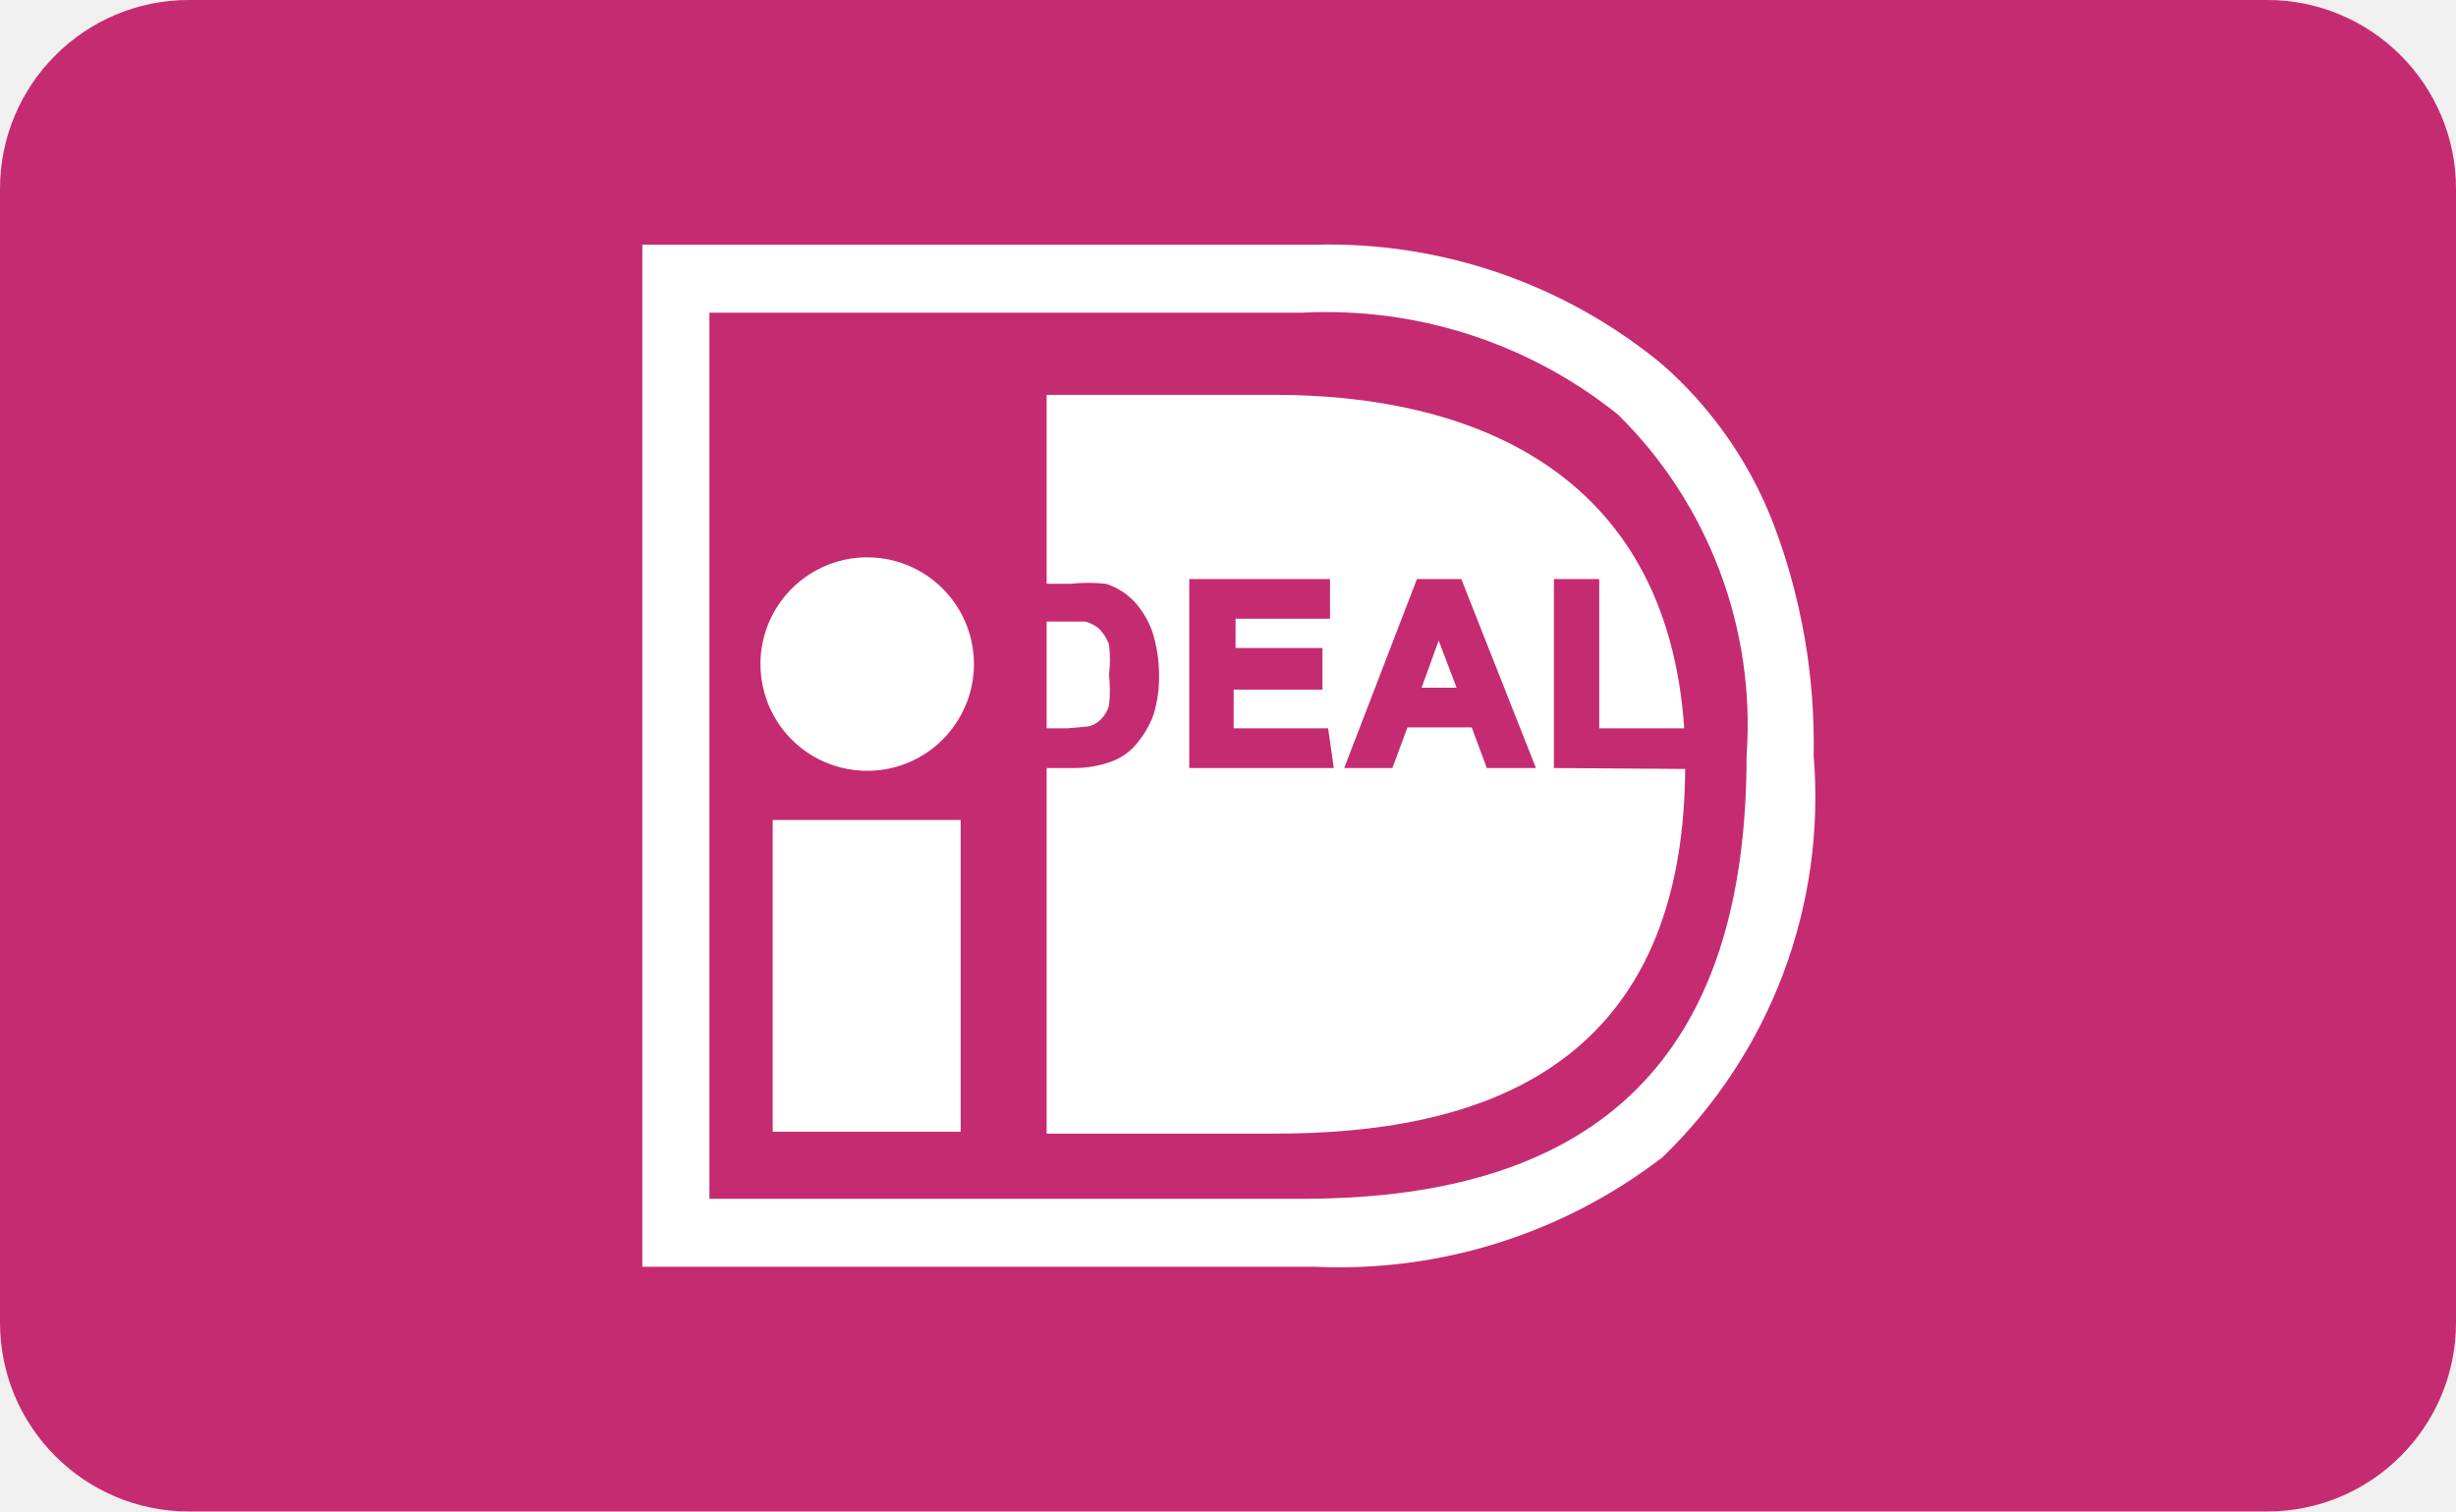
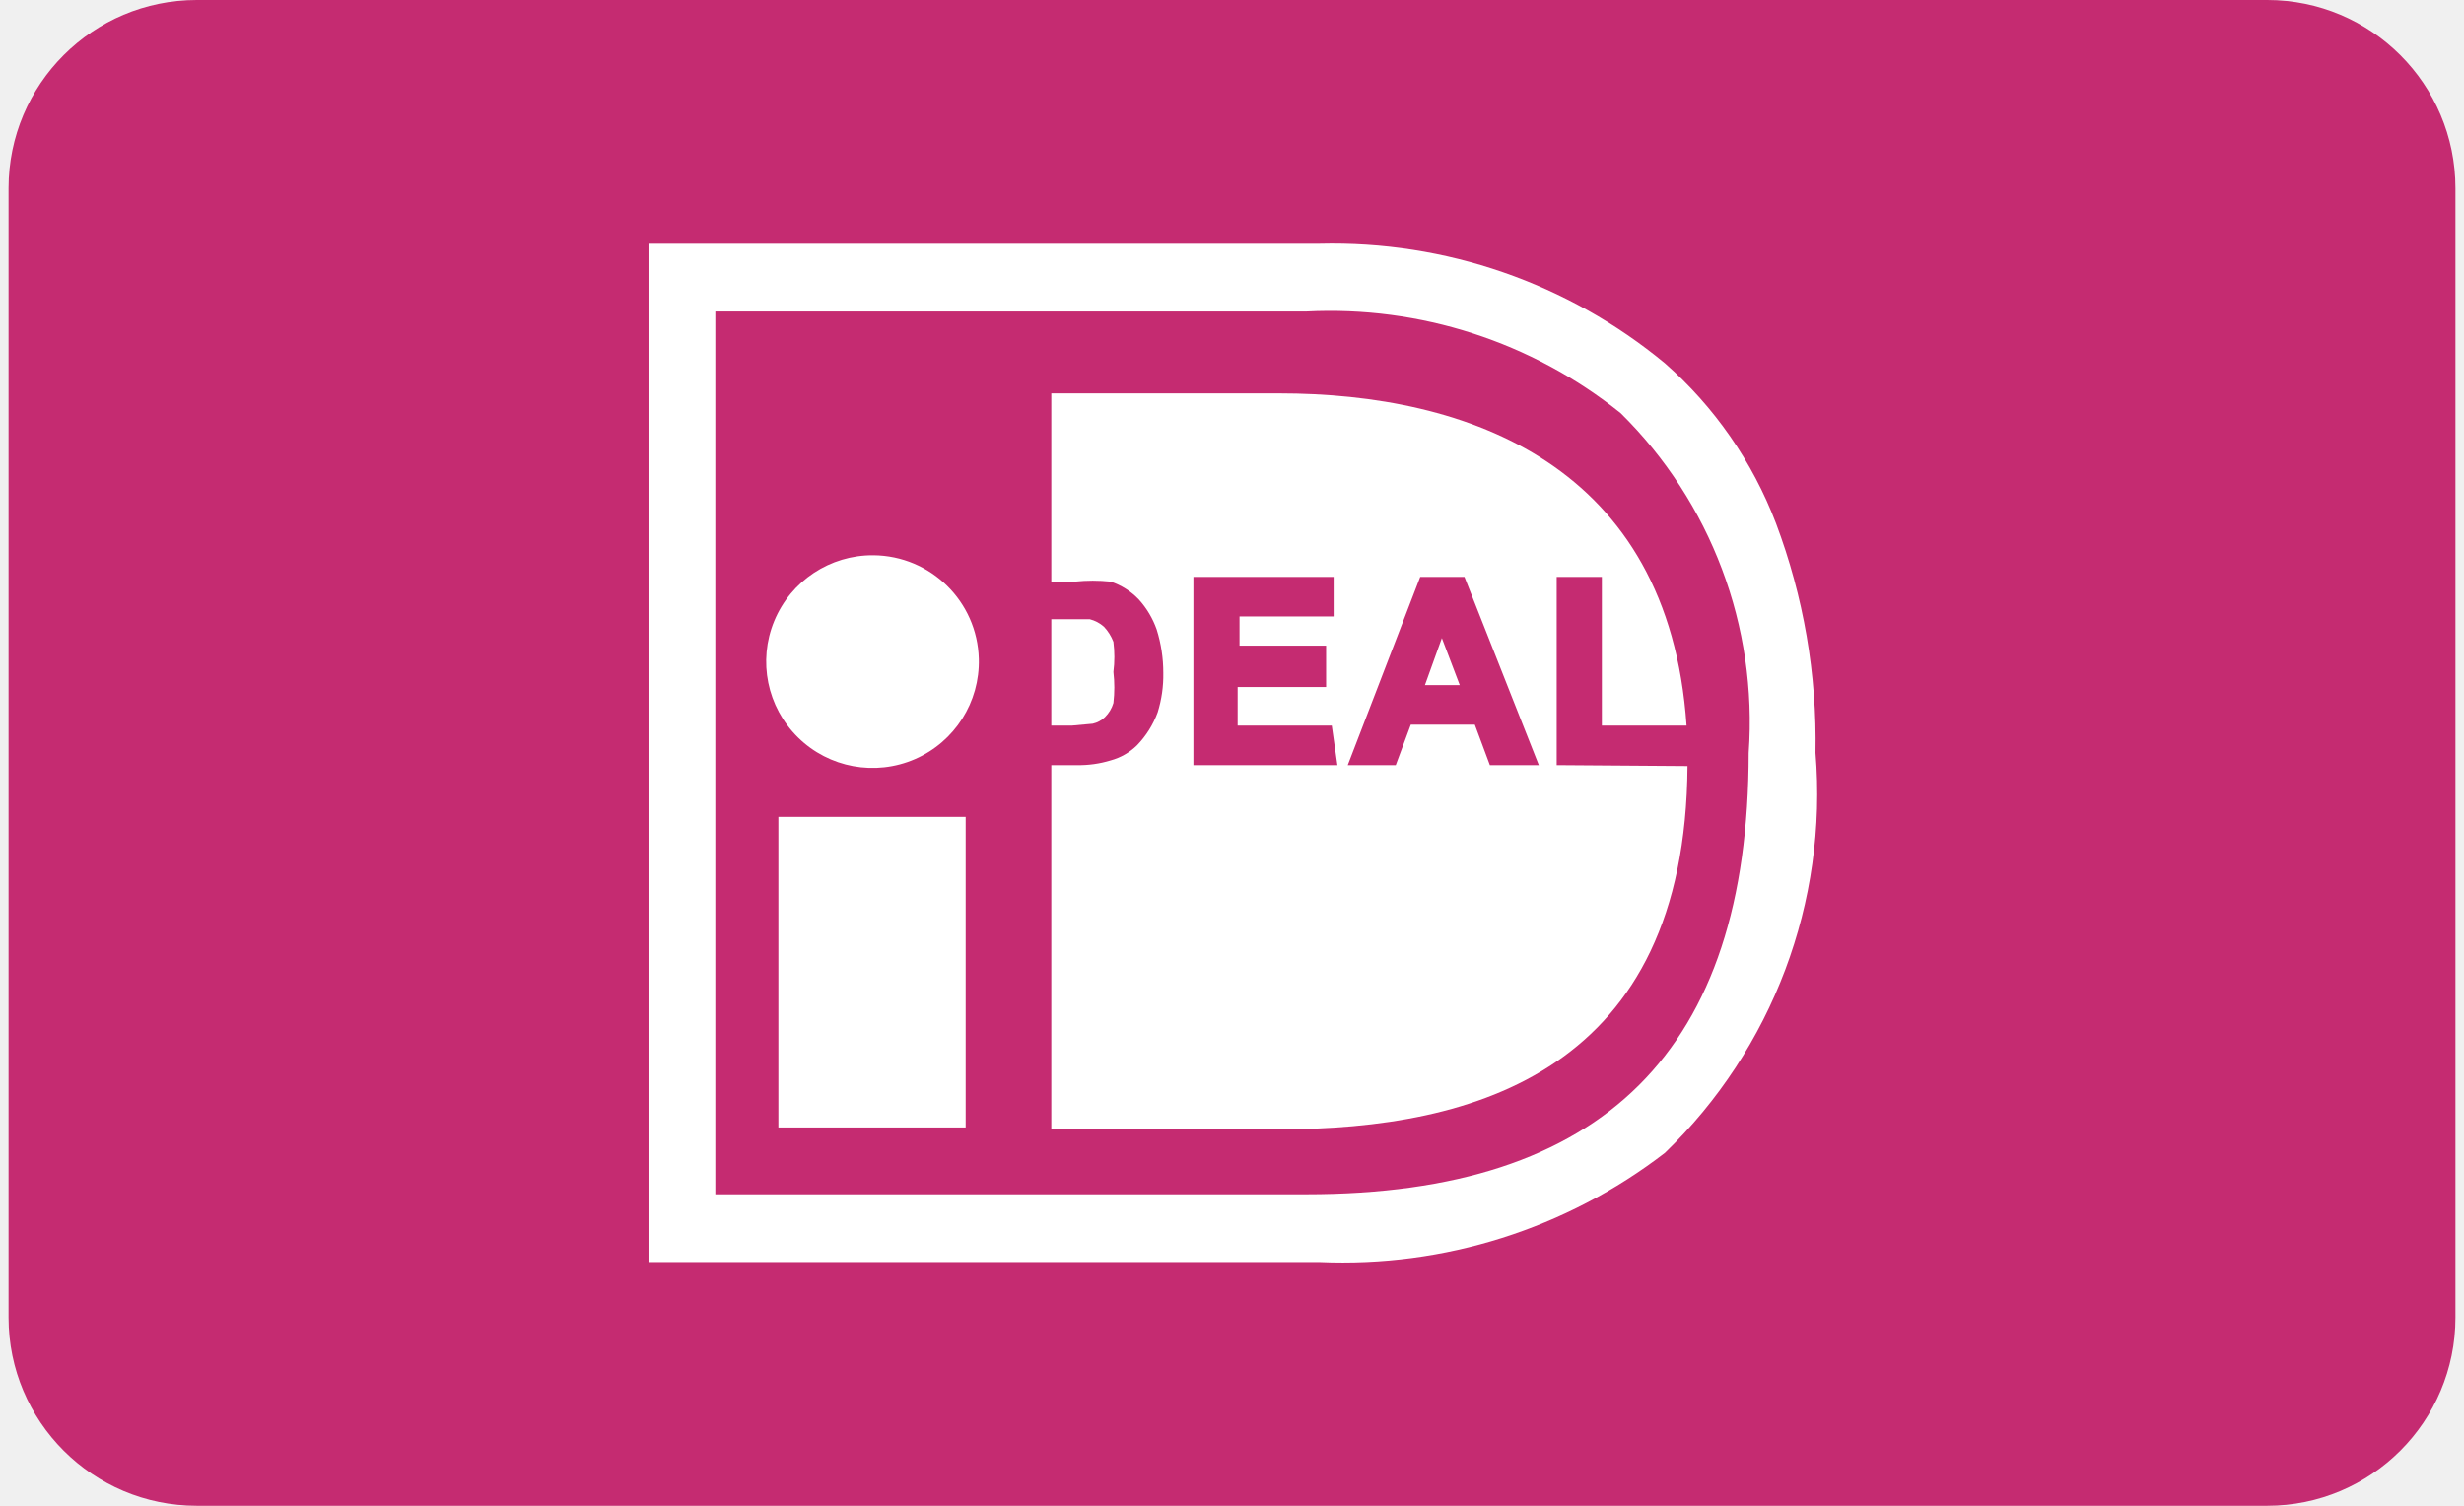
- <svg xmlns="http://www.w3.org/2000/svg" viewBox="0 0 26 16" width="26px" height="16px">
+ <svg xmlns="http://www.w3.org/2000/svg" viewBox="0 0 26 16" width="36px" height="22px">
  <rect width="26" height="16" rx="2" ry="2" fill="#c52b71" />
  <rect x="8.18" y="8.68" width="1.99" height="3.3" fill="#fff" />
  <path d="M10.31,7A1.13,1.13,0,1,1,9.19,5.9,1.13,1.13,0,0,1,10.31,7Z" fill="#fff" />
  <path d="M13.93,2.59H6.8V13.41h7.13a5.61,5.61,0,0,0,3.67-1.16A5.3,5.3,0,0,0,19.2,8a6.56,6.56,0,0,0-.42-2.44,4.3,4.3,0,0,0-1.18-1.7,5.54,5.54,0,0,0-3.67-1.27Zm-.14.72a4.93,4.93,0,0,1,3.34,1.08A4.61,4.61,0,0,1,18.49,8c0,3.16-1.54,4.69-4.7,4.69H7.51V3.31Z" fill="#fff" />
  <path d="M11.52,7.69a.27.27,0,0,0,.13-.07.35.35,0,0,0,.09-.15,1.42,1.42,0,0,0,0-.33,1.27,1.27,0,0,0,0-.32.49.49,0,0,0-.1-.16.36.36,0,0,0-.15-.08h-.41V7.71h.22Z" fill="#fff" />
  <path d="M15.05,7.28h.37l-.19-.5Z" fill="#fff" />
  <path d="M16.45,8.13v-2h.48V7.71h.9c-.19-2.77-2.32-3.53-4.33-3.53H11.08v2h.25a1.81,1.81,0,0,1,.38,0,.73.73,0,0,1,.3.19.94.94,0,0,1,.19.32,1.53,1.53,0,0,1,.07.46,1.33,1.33,0,0,1-.06.42,1,1,0,0,1-.22.35.64.64,0,0,1-.28.16,1.15,1.15,0,0,1-.36.05h-.27V12H13.5c2.09,0,4.32-.63,4.34-3.86Zm-2.33,0H12.59v-2h1.49v.42h-1v.31H14V7.3h-.94v.41h1Zm1.62,0-.16-.43H14.9l-.16.43h-.51l.77-2h.47l.79,2Z" fill="#fff" />
</svg>
